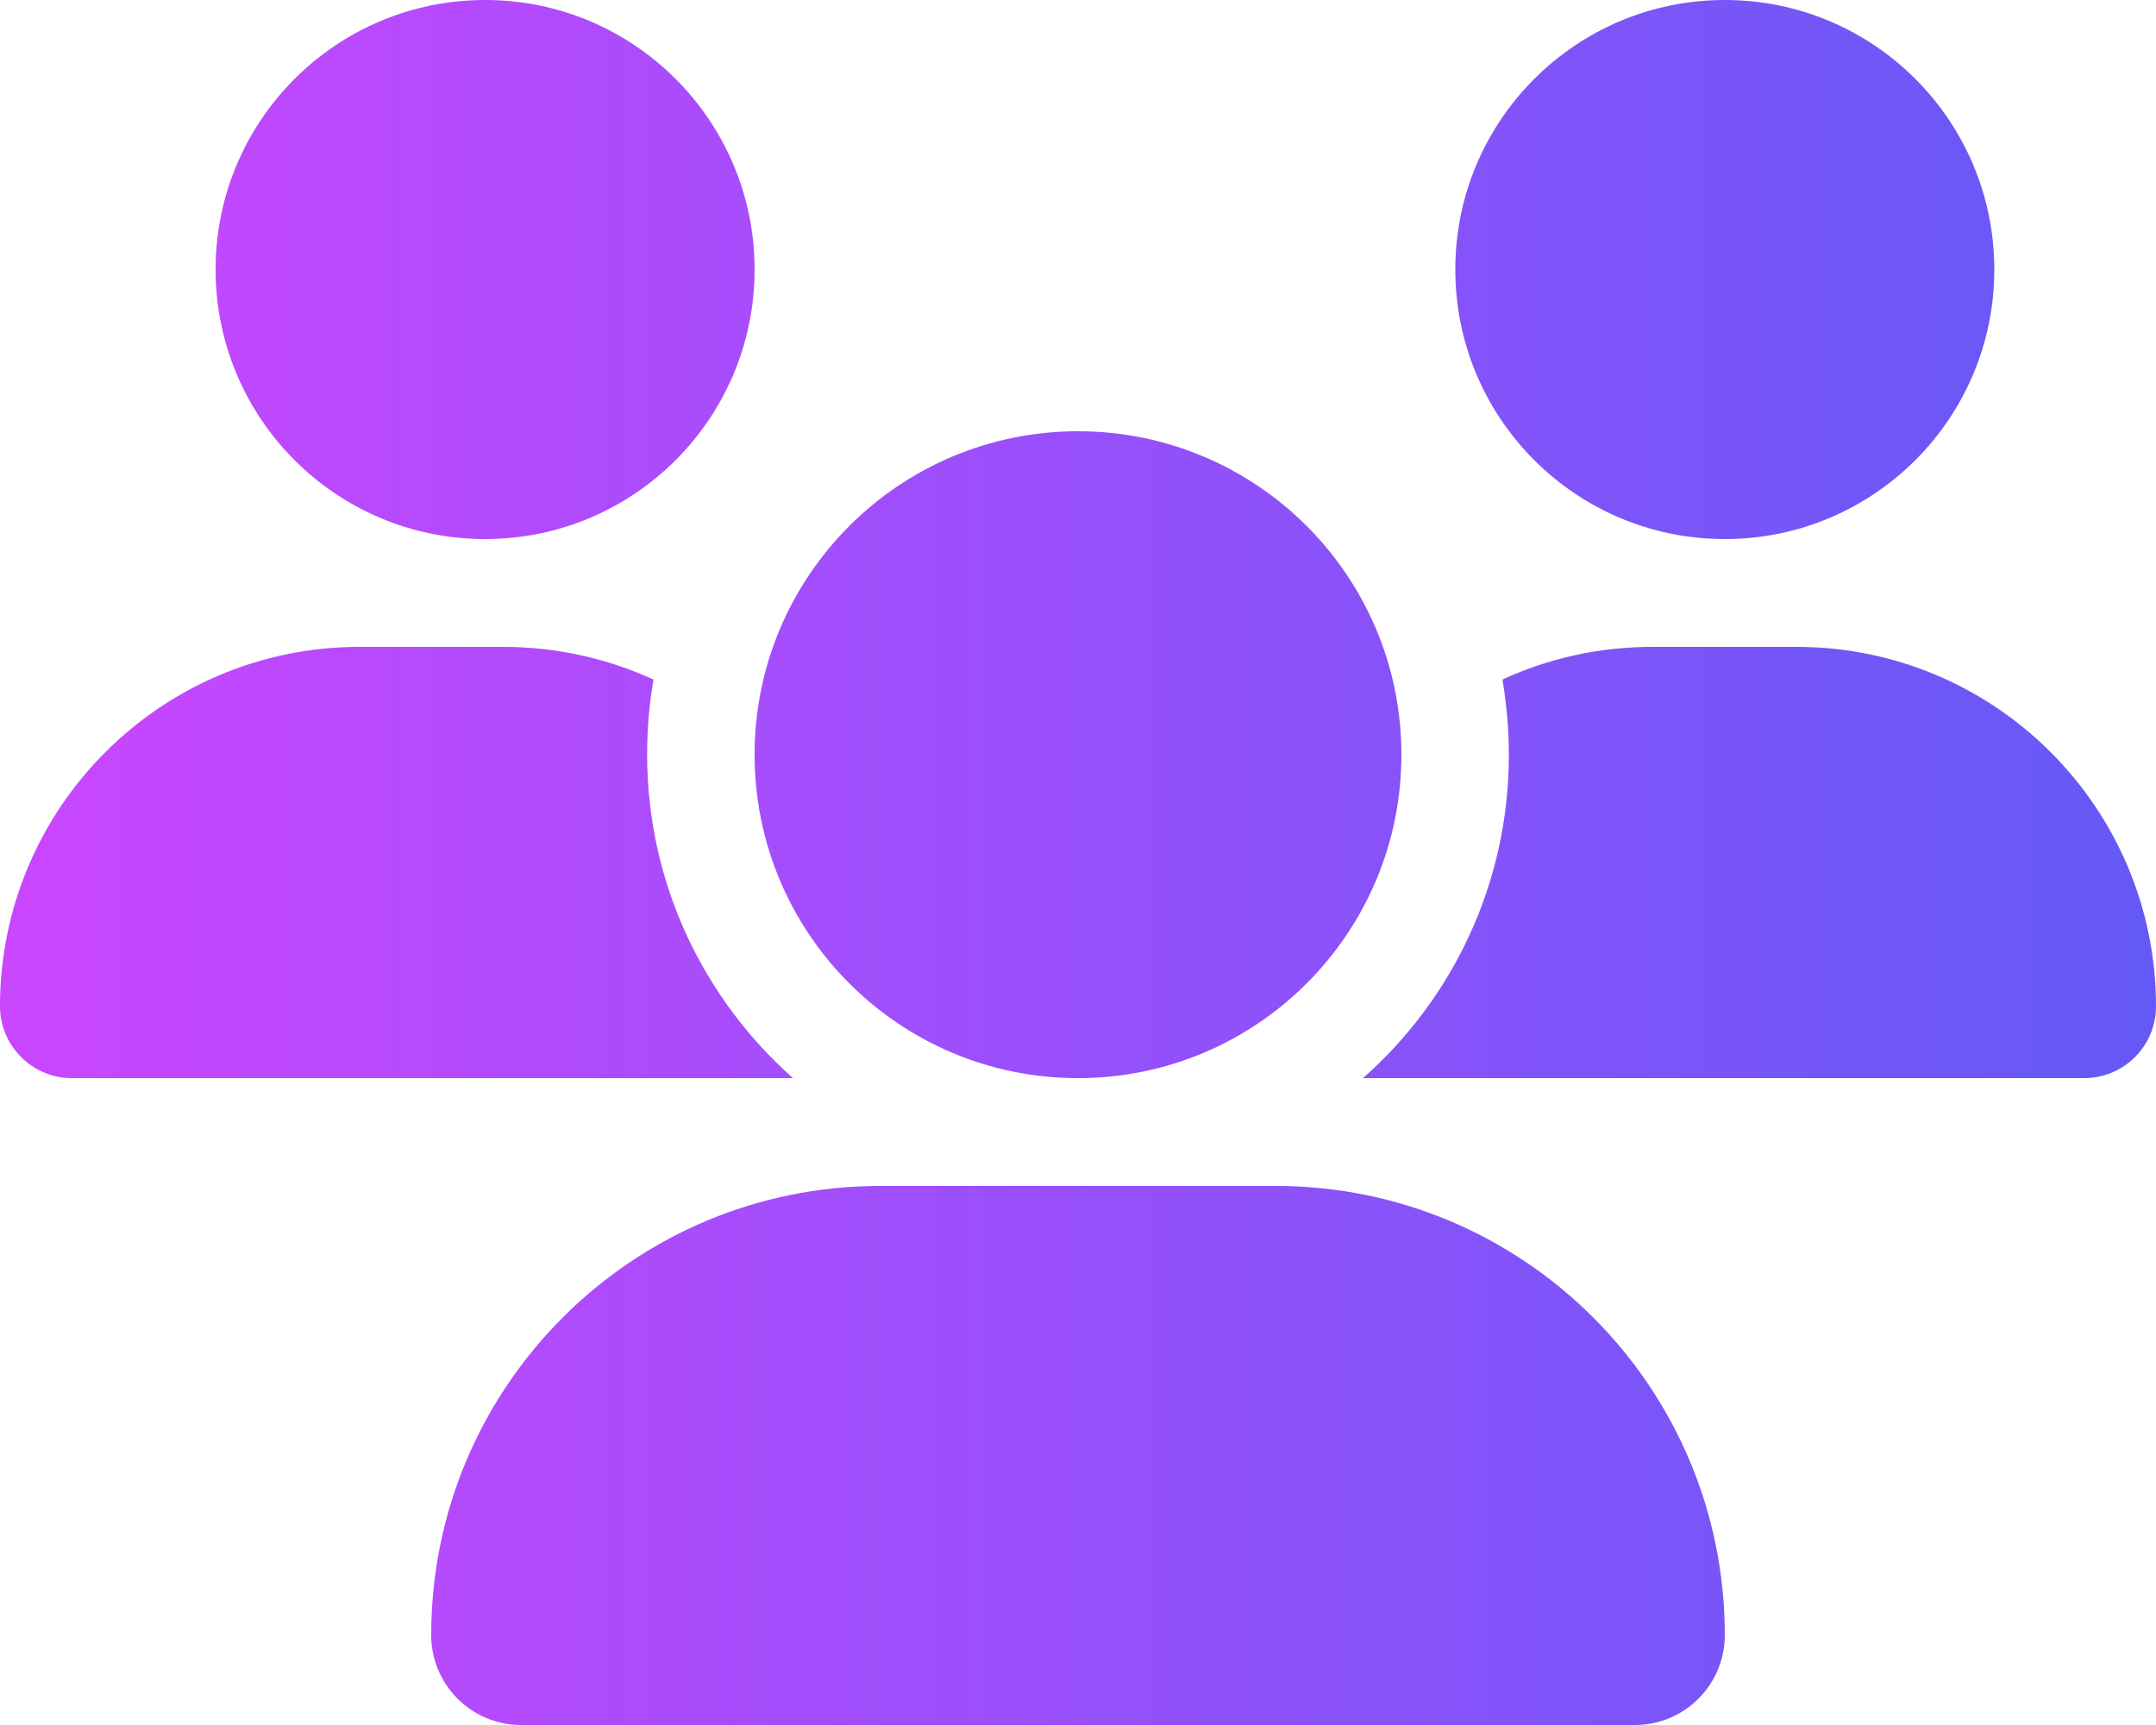
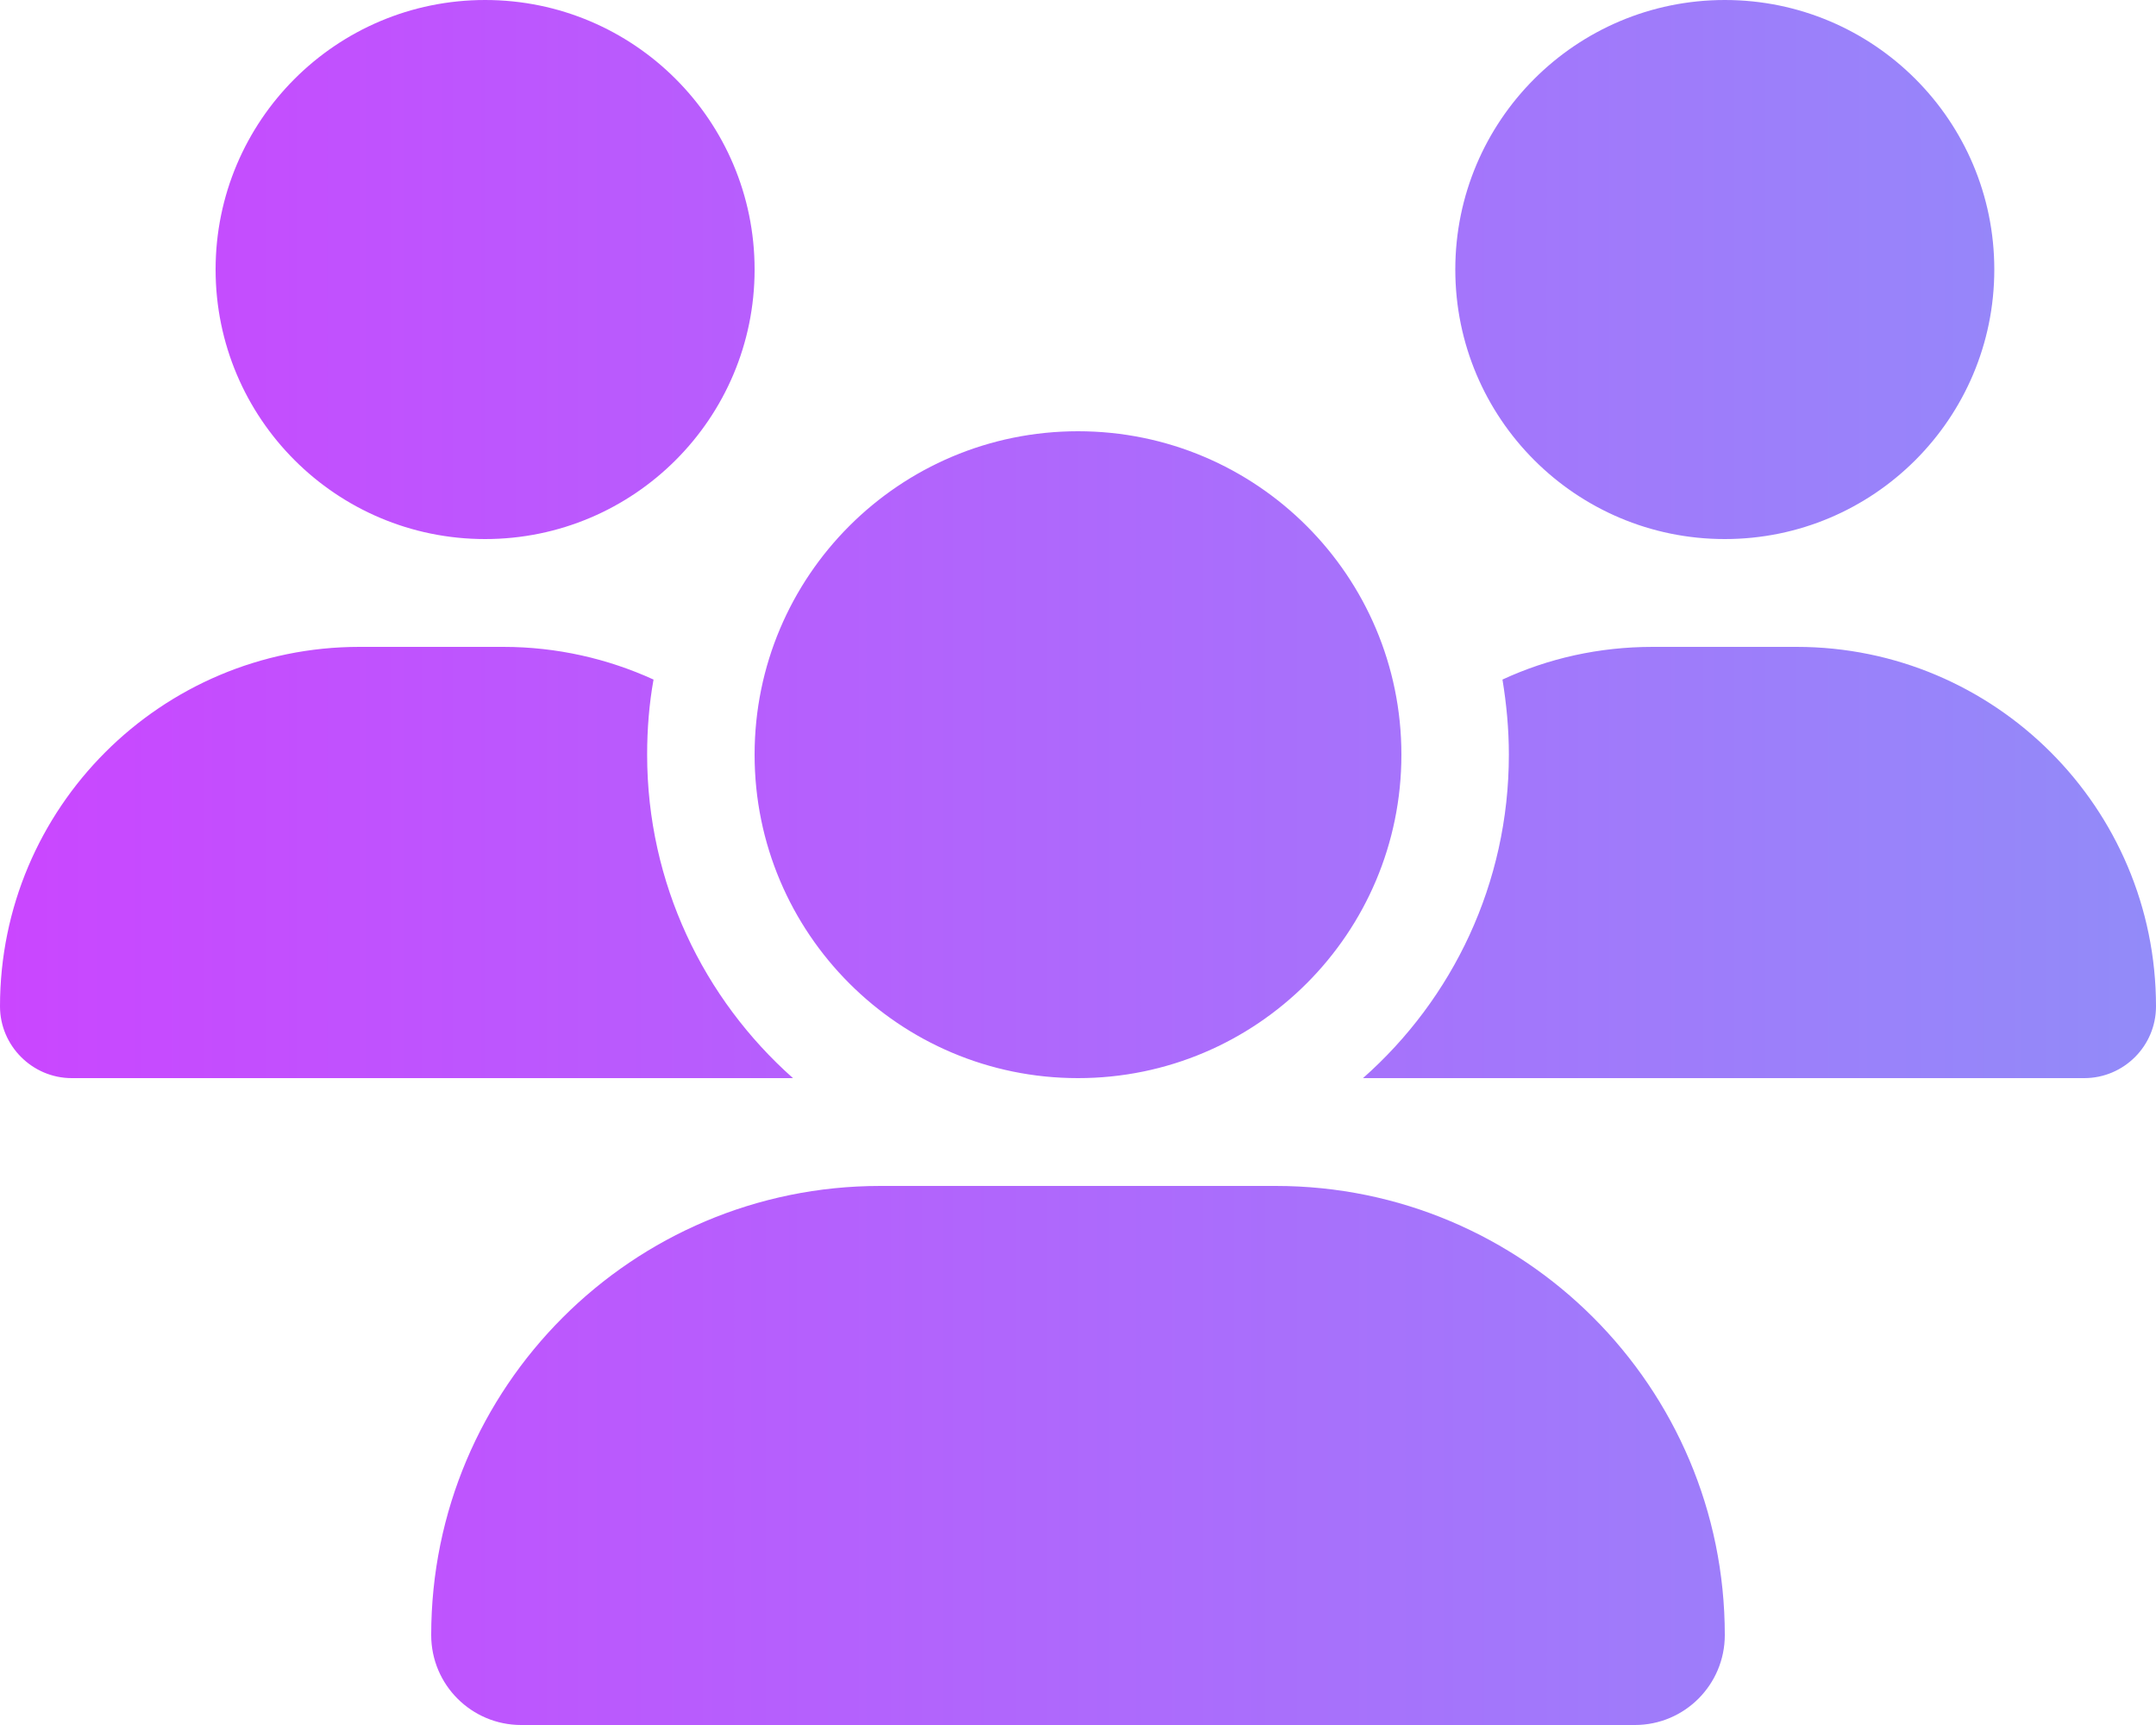
<svg xmlns="http://www.w3.org/2000/svg" xmlns:xlink="http://www.w3.org/1999/xlink" height="16" width="20" viewBox="0 0 640 512" version="1.1" id="svg1">
  <defs id="defs1">
    <linearGradient id="linearGradient1">
      <stop style="stop-color:#ca46ff;stop-opacity:1;" offset="0" id="stop1" />
-       <stop style="stop-color:#6459f6;stop-opacity:1;" offset="1" id="stop2" />
+       <stop style="stop-color:#928bf9;stop-opacity:1;" offset="1" id="stop2" />
    </linearGradient>
    <linearGradient xlink:href="#linearGradient1" id="linearGradient2" x1="0" y1="256" x2="640" y2="256" gradientUnits="userSpaceOnUse" />
  </defs>
  <path d="M144 0a80 80 0 1 1 0 160A80 80 0 1 1 144 0zM512 0a80 80 0 1 1 0 160A80 80 0 1 1 512 0zM0 298.7C0 239.8 47.8 192 106.7 192h42.7c15.9 0 31 3.5 44.6 9.7c-1.3 7.2-1.9 14.7-1.9 22.3c0 38.2 16.8 72.5 43.3 96c-.2 0-.4 0-.7 0H21.3C9.6 320 0 310.4 0 298.7zM405.3 320c-.2 0-.4 0-.7 0c26.6-23.5 43.3-57.8 43.3-96c0-7.6-.7-15-1.9-22.3c13.6-6.3 28.7-9.7 44.6-9.7h42.7C592.2 192 640 239.8 640 298.7c0 11.8-9.6 21.3-21.3 21.3H405.3zM224 224a96 96 0 1 1 192 0 96 96 0 1 1 -192 0zM128 485.3C128 411.7 187.7 352 261.3 352H378.7C452.3 352 512 411.7 512 485.3c0 14.7-11.9 26.7-26.7 26.7H154.7c-14.7 0-26.7-11.9-26.7-26.7z" id="path1" style="fill:url(#linearGradient2)" />
</svg>
